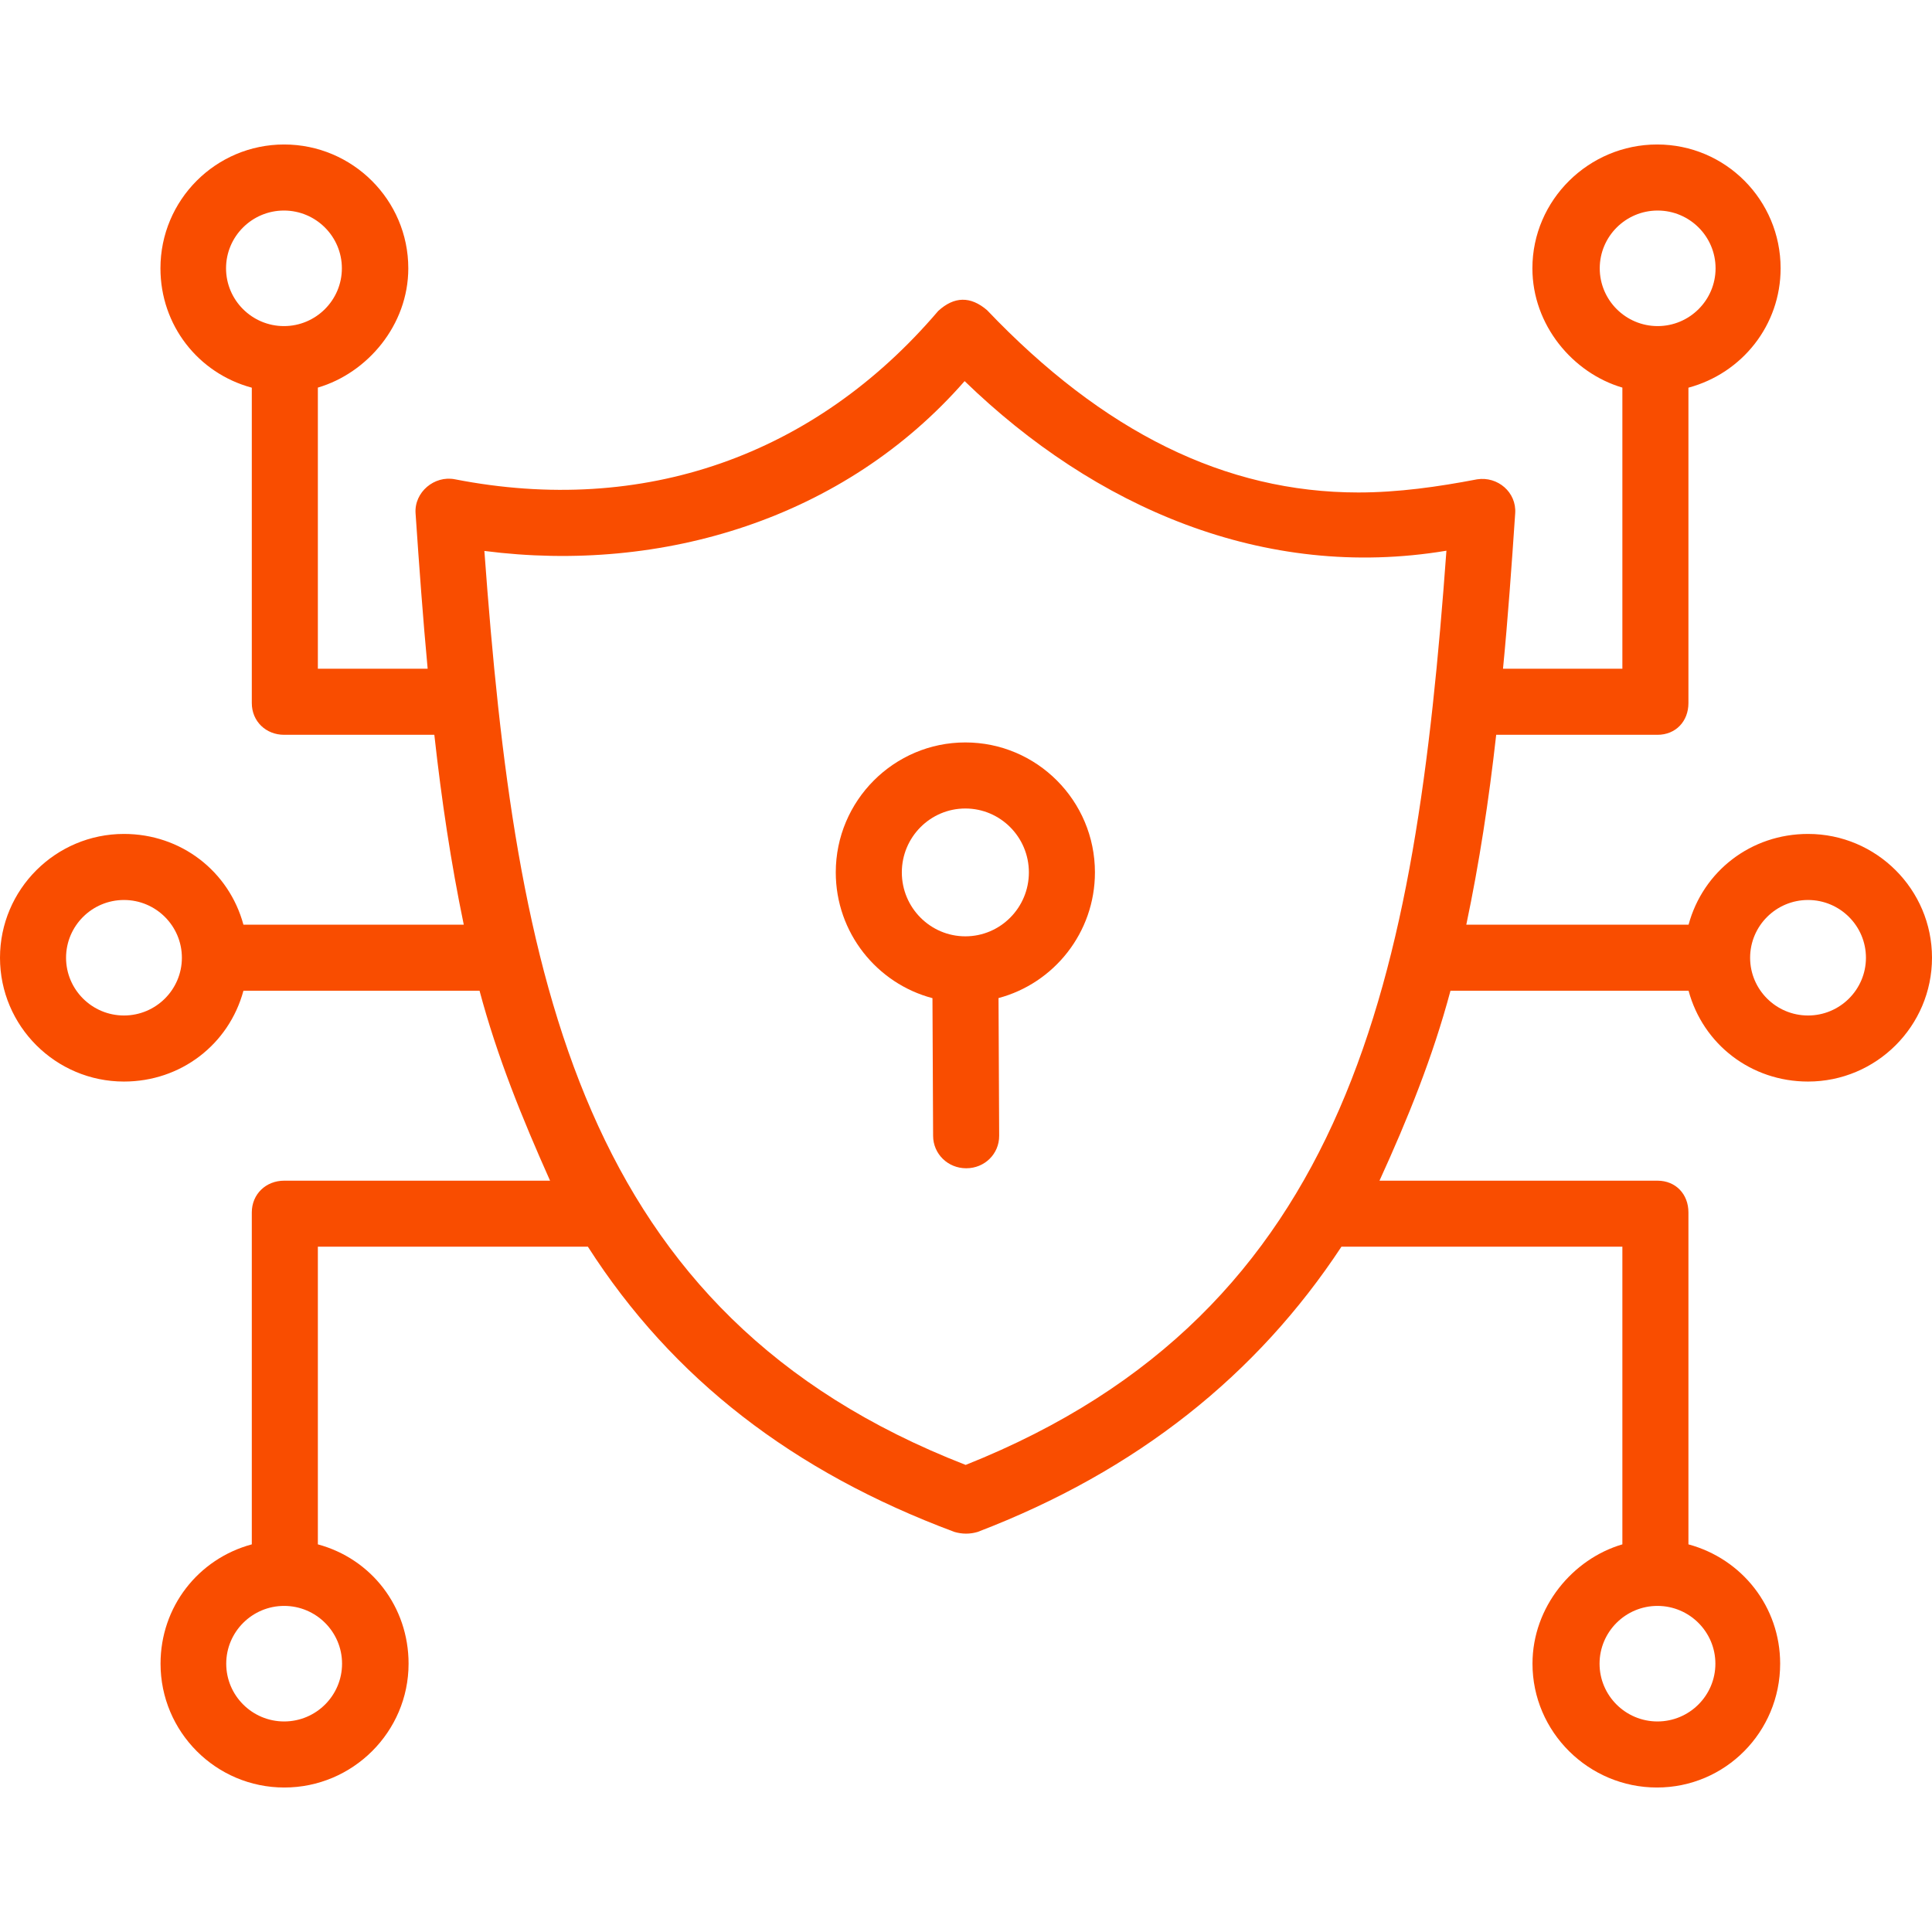
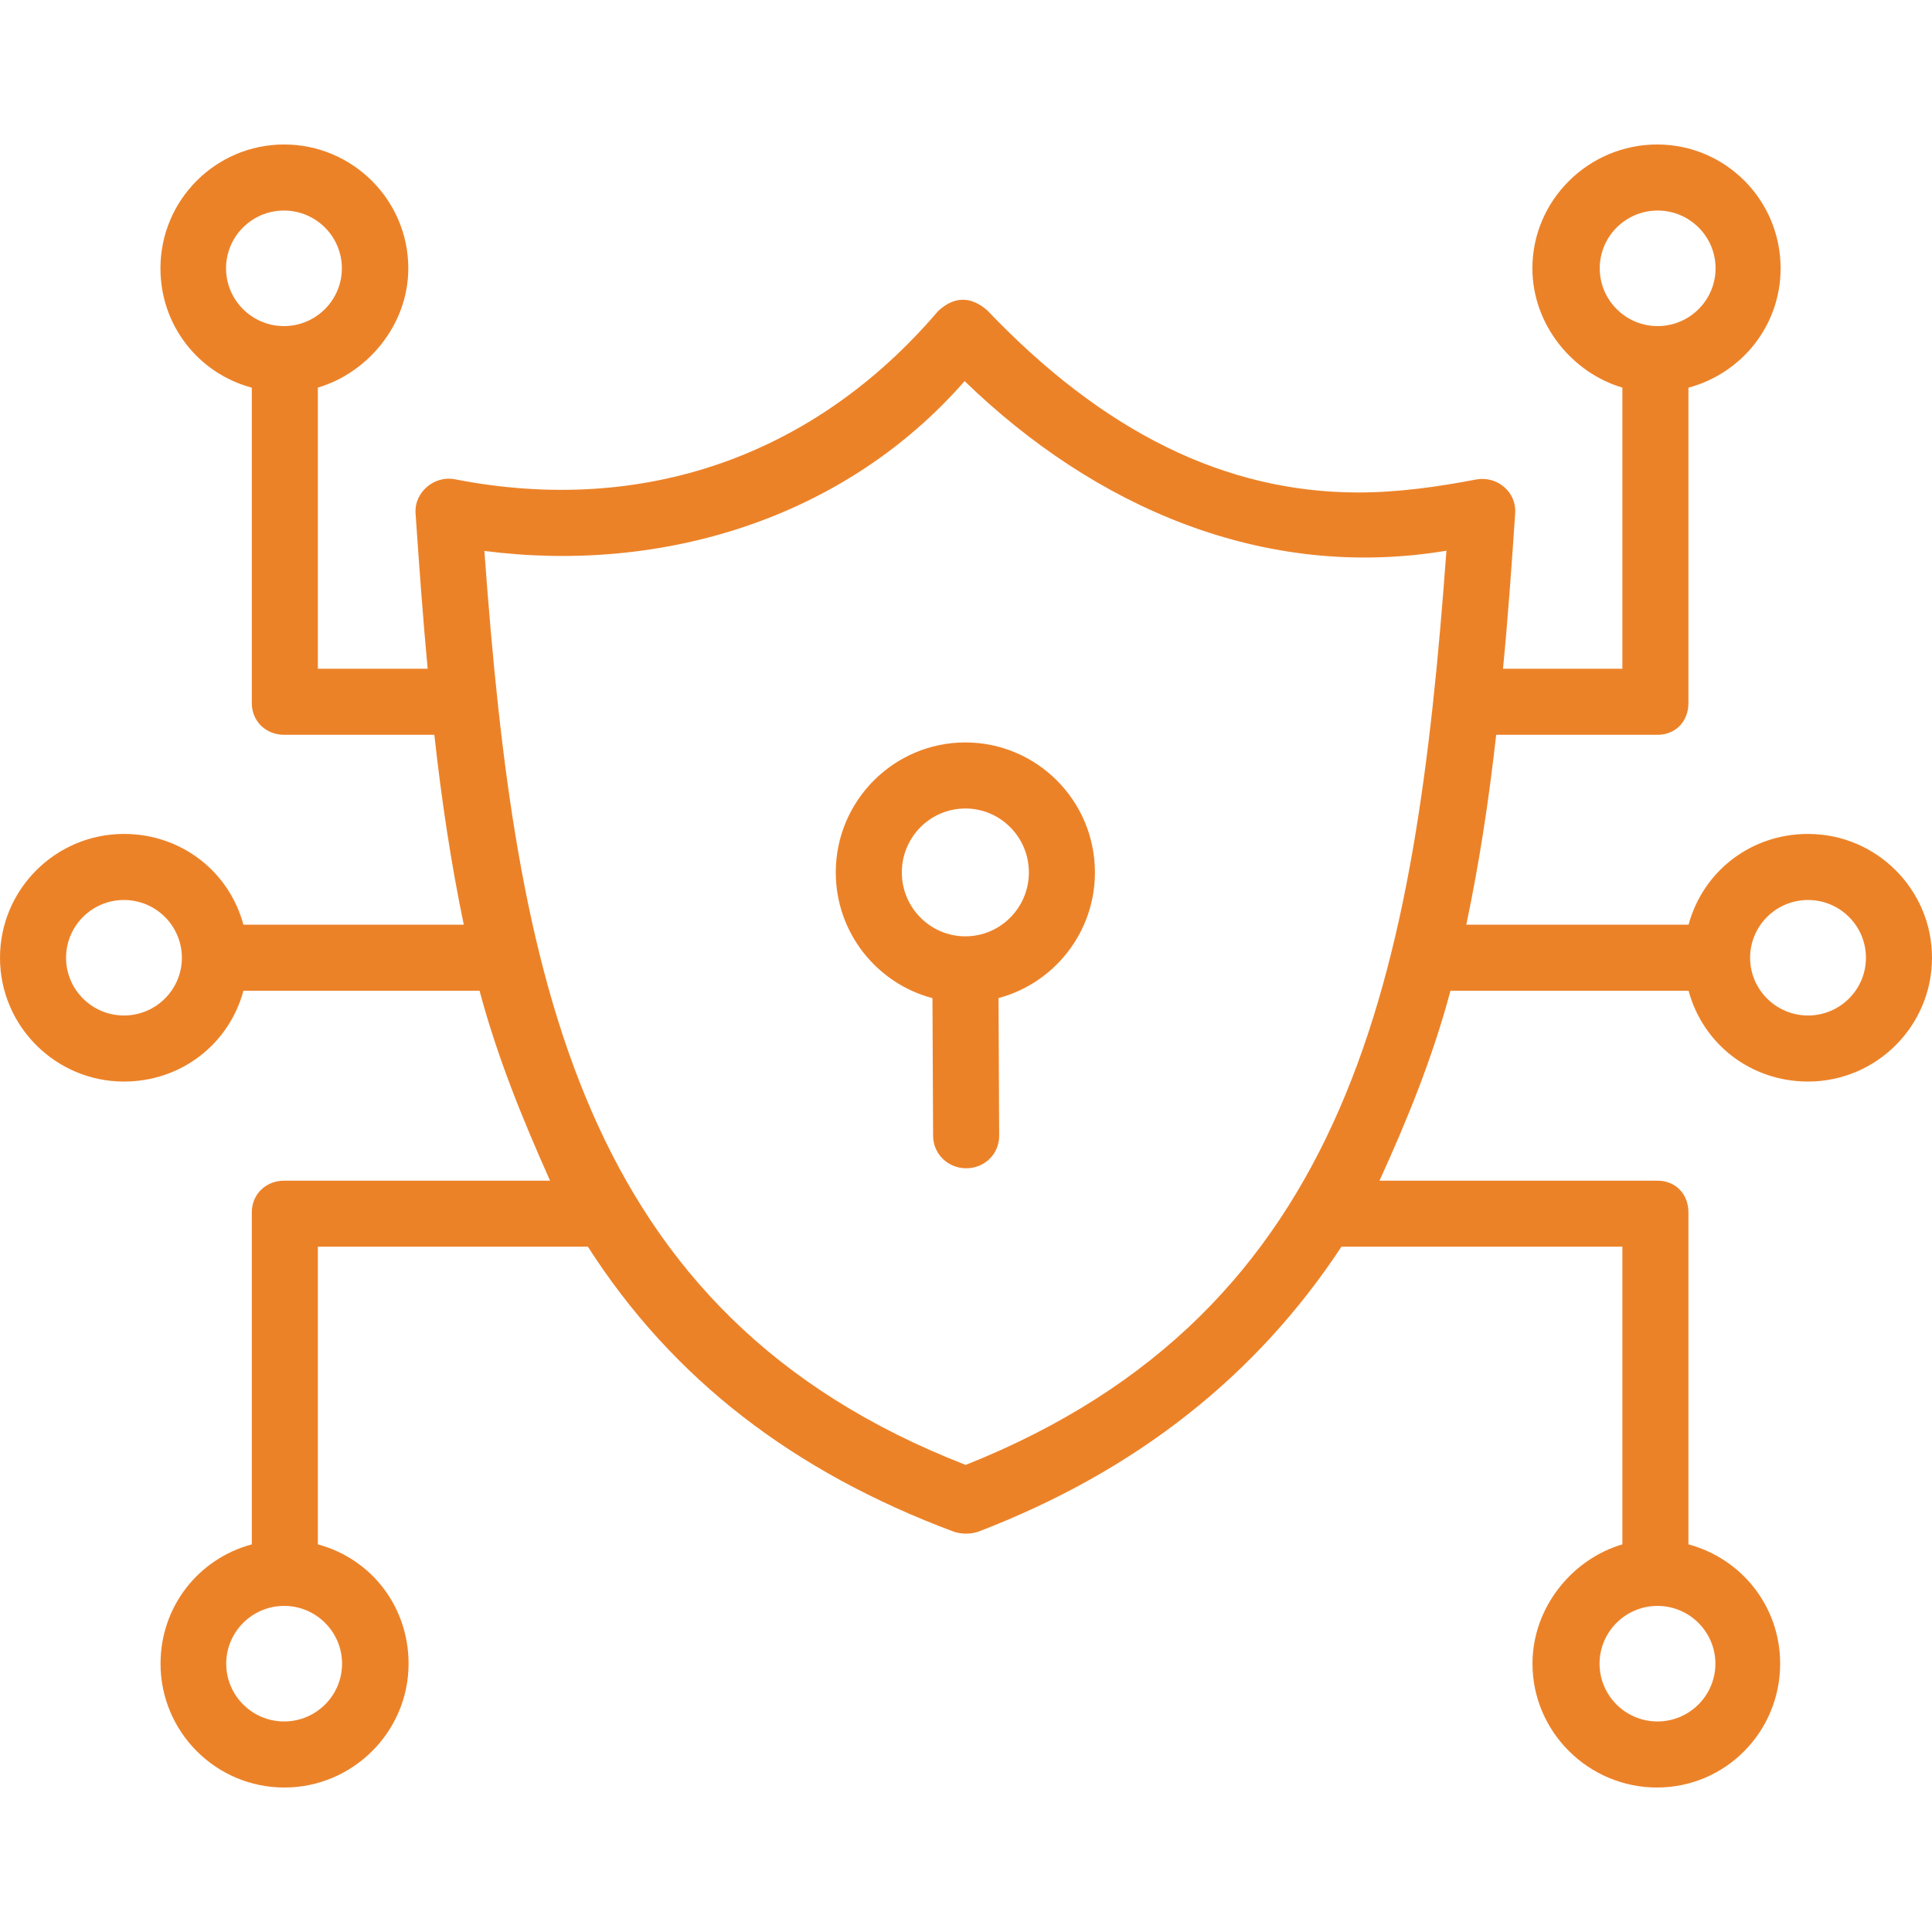
<svg xmlns="http://www.w3.org/2000/svg" width="42" height="42" viewBox="0 0 42 42" fill="none">
-   <path d="M23.803 18.965C23.803 17.407 22.54 16.14 20.986 16.14C19.433 16.14 18.169 17.407 18.169 18.965C18.169 20.276 19.063 21.381 20.271 21.699L20.285 24.693C20.287 25.088 20.608 25.397 21.003 25.397H21.007C21.403 25.397 21.723 25.087 21.721 24.69L21.707 21.697C22.912 21.377 23.803 20.274 23.803 18.965ZM20.986 20.355C20.225 20.355 19.605 19.732 19.605 18.965C19.605 18.199 20.224 17.576 20.986 17.576C21.748 17.576 22.367 18.199 22.367 18.965C22.367 19.732 21.748 20.355 20.986 20.355Z" fill="#F94D00" />
-   <path d="M39.305 18.129C38.068 18.129 37.024 18.936 36.708 20.102H31.876C32.159 18.756 32.365 17.41 32.526 15.974H36.032C36.429 15.974 36.705 15.681 36.705 15.284V8.428C37.872 8.114 38.709 7.07 38.709 5.833C38.709 4.348 37.511 3.141 36.025 3.141C34.539 3.141 33.313 4.348 33.313 5.833C33.313 7.067 34.192 8.11 35.269 8.426V14.538H32.674C32.779 13.461 32.862 12.302 32.939 11.158C32.97 10.7 32.557 10.351 32.112 10.42C31.26 10.583 30.398 10.706 29.528 10.706C26.639 10.705 23.985 9.395 21.456 6.741C21.097 6.435 20.743 6.441 20.395 6.761C17.71 9.911 13.984 11.22 9.888 10.419C9.442 10.332 9.003 10.7 9.034 11.158C9.113 12.32 9.196 13.461 9.297 14.538H6.91V8.426C7.987 8.11 8.876 7.067 8.876 5.833C8.876 4.348 7.663 3.141 6.177 3.141C4.691 3.141 3.488 4.348 3.488 5.833C3.488 7.07 4.308 8.114 5.474 8.428V15.284C5.474 15.681 5.781 15.974 6.177 15.974H9.442C9.601 17.41 9.803 18.756 10.082 20.102H5.292C4.976 18.936 3.932 18.129 2.695 18.129C1.209 18.129 0 19.336 0 20.821C0 22.305 1.209 23.512 2.695 23.512C3.932 23.512 4.976 22.705 5.292 21.538H10.425C10.809 22.977 11.353 24.312 11.958 25.667H6.177C5.781 25.667 5.474 25.96 5.474 26.357V33.573C4.308 33.888 3.49 34.931 3.49 36.167C3.49 37.651 4.695 38.859 6.181 38.859C7.667 38.859 8.882 37.651 8.882 36.167C8.882 34.931 8.077 33.888 6.91 33.573V27.102H12.78C14.619 29.974 17.247 31.997 20.746 33.302C20.915 33.352 21.084 33.353 21.253 33.303C24.719 31.977 27.329 29.885 29.162 27.102H35.269V33.573C34.192 33.888 33.315 34.931 33.315 36.167C33.315 37.651 34.535 38.859 36.021 38.859C37.507 38.859 38.699 37.651 38.699 36.167C38.699 34.931 37.872 33.888 36.705 33.573V26.357C36.705 25.96 36.429 25.667 36.032 25.667H29.989C30.606 24.316 31.148 22.976 31.532 21.538H36.708C37.024 22.705 38.068 23.512 39.305 23.512C40.791 23.512 42 22.305 42 20.82C42 19.336 40.791 18.129 39.305 18.129ZM34.777 5.833C34.777 5.14 35.342 4.577 36.036 4.577C36.73 4.577 37.295 5.14 37.295 5.833C37.295 6.525 36.73 7.089 36.036 7.089C35.342 7.089 34.777 6.525 34.777 5.833ZM4.914 5.833C4.914 5.14 5.479 4.577 6.173 4.577C6.867 4.577 7.432 5.14 7.432 5.833C7.432 6.525 6.867 7.089 6.173 7.089C5.479 7.089 4.914 6.525 4.914 5.833ZM2.695 22.076C2.001 22.076 1.436 21.513 1.436 20.821C1.436 20.128 2.001 19.565 2.695 19.565C3.389 19.565 3.954 20.128 3.954 20.821C3.954 21.513 3.389 22.076 2.695 22.076ZM7.436 36.167C7.436 36.86 6.871 37.423 6.177 37.423C5.483 37.423 4.918 36.86 4.918 36.167C4.918 35.475 5.483 34.911 6.177 34.911C6.871 34.911 7.436 35.475 7.436 36.167ZM37.291 36.167C37.291 36.86 36.726 37.423 36.032 37.423C35.338 37.423 34.773 36.86 34.773 36.167C34.773 35.475 35.338 34.911 36.032 34.911C36.726 34.911 37.291 35.475 37.291 36.167ZM10.53 11.977C14.404 12.476 18.362 11.269 20.97 8.285C23.792 11.021 27.472 12.634 31.444 11.972C30.772 21.198 29.389 28.5 20.993 31.846C12.592 28.579 11.206 21.25 10.53 11.977ZM39.305 22.076C38.611 22.076 38.046 21.513 38.046 20.821C38.046 20.128 38.611 19.565 39.305 19.565C39.999 19.565 40.564 20.128 40.564 20.821C40.564 21.513 39.999 22.076 39.305 22.076Z" fill="#F94D00" />
+   <path d="M23.803 18.965C23.803 17.407 22.54 16.14 20.986 16.14C19.433 16.14 18.169 17.407 18.169 18.965C18.169 20.276 19.063 21.381 20.271 21.699L20.285 24.693C20.287 25.088 20.608 25.397 21.003 25.397H21.007C21.403 25.397 21.723 25.087 21.721 24.69L21.707 21.697C22.912 21.377 23.803 20.274 23.803 18.965ZM20.986 20.355C20.225 20.355 19.605 19.732 19.605 18.965C19.605 18.199 20.224 17.576 20.986 17.576C21.748 17.576 22.367 18.199 22.367 18.965C22.367 19.732 21.748 20.355 20.986 20.355Z" fill="#EC8228" />
+   <path d="M39.305 18.129C38.068 18.129 37.024 18.936 36.708 20.102H31.876C32.159 18.756 32.365 17.41 32.526 15.974H36.032C36.429 15.974 36.705 15.681 36.705 15.284V8.428C37.872 8.114 38.709 7.07 38.709 5.833C38.709 4.348 37.511 3.141 36.025 3.141C34.539 3.141 33.313 4.348 33.313 5.833C33.313 7.067 34.192 8.11 35.269 8.426V14.538H32.674C32.779 13.461 32.862 12.302 32.939 11.158C32.97 10.7 32.557 10.351 32.112 10.42C31.26 10.583 30.398 10.706 29.528 10.706C26.639 10.705 23.985 9.395 21.456 6.741C21.097 6.435 20.743 6.441 20.395 6.761C17.71 9.911 13.984 11.22 9.888 10.419C9.442 10.332 9.003 10.7 9.034 11.158C9.113 12.32 9.196 13.461 9.297 14.538H6.91V8.426C7.987 8.11 8.876 7.067 8.876 5.833C8.876 4.348 7.663 3.141 6.177 3.141C4.691 3.141 3.488 4.348 3.488 5.833C3.488 7.07 4.308 8.114 5.474 8.428V15.284C5.474 15.681 5.781 15.974 6.177 15.974H9.442C9.601 17.41 9.803 18.756 10.082 20.102H5.292C4.976 18.936 3.932 18.129 2.695 18.129C1.209 18.129 0 19.336 0 20.821C0 22.305 1.209 23.512 2.695 23.512C3.932 23.512 4.976 22.705 5.292 21.538H10.425C10.809 22.977 11.353 24.312 11.958 25.667H6.177C5.781 25.667 5.474 25.96 5.474 26.357V33.573C4.308 33.888 3.49 34.931 3.49 36.167C3.49 37.651 4.695 38.859 6.181 38.859C7.667 38.859 8.882 37.651 8.882 36.167C8.882 34.931 8.077 33.888 6.91 33.573V27.102H12.78C14.619 29.974 17.247 31.997 20.746 33.302C20.915 33.352 21.084 33.353 21.253 33.303C24.719 31.977 27.329 29.885 29.162 27.102H35.269V33.573C34.192 33.888 33.315 34.931 33.315 36.167C33.315 37.651 34.535 38.859 36.021 38.859C37.507 38.859 38.699 37.651 38.699 36.167C38.699 34.931 37.872 33.888 36.705 33.573V26.357C36.705 25.96 36.429 25.667 36.032 25.667H29.989C30.606 24.316 31.148 22.976 31.532 21.538H36.708C37.024 22.705 38.068 23.512 39.305 23.512C40.791 23.512 42 22.305 42 20.82C42 19.336 40.791 18.129 39.305 18.129ZM34.777 5.833C34.777 5.14 35.342 4.577 36.036 4.577C36.73 4.577 37.295 5.14 37.295 5.833C37.295 6.525 36.73 7.089 36.036 7.089C35.342 7.089 34.777 6.525 34.777 5.833ZM4.914 5.833C4.914 5.14 5.479 4.577 6.173 4.577C6.867 4.577 7.432 5.14 7.432 5.833C7.432 6.525 6.867 7.089 6.173 7.089C5.479 7.089 4.914 6.525 4.914 5.833ZM2.695 22.076C2.001 22.076 1.436 21.513 1.436 20.821C1.436 20.128 2.001 19.565 2.695 19.565C3.389 19.565 3.954 20.128 3.954 20.821C3.954 21.513 3.389 22.076 2.695 22.076ZM7.436 36.167C7.436 36.86 6.871 37.423 6.177 37.423C5.483 37.423 4.918 36.86 4.918 36.167C4.918 35.475 5.483 34.911 6.177 34.911C6.871 34.911 7.436 35.475 7.436 36.167ZM37.291 36.167C37.291 36.86 36.726 37.423 36.032 37.423C35.338 37.423 34.773 36.86 34.773 36.167C34.773 35.475 35.338 34.911 36.032 34.911C36.726 34.911 37.291 35.475 37.291 36.167ZM10.53 11.977C14.404 12.476 18.362 11.269 20.97 8.285C23.792 11.021 27.472 12.634 31.444 11.972C30.772 21.198 29.389 28.5 20.993 31.846C12.592 28.579 11.206 21.25 10.53 11.977ZM39.305 22.076C38.611 22.076 38.046 21.513 38.046 20.821C38.046 20.128 38.611 19.565 39.305 19.565C39.999 19.565 40.564 20.128 40.564 20.821C40.564 21.513 39.999 22.076 39.305 22.076Z" fill="#EC8228" />
</svg>
